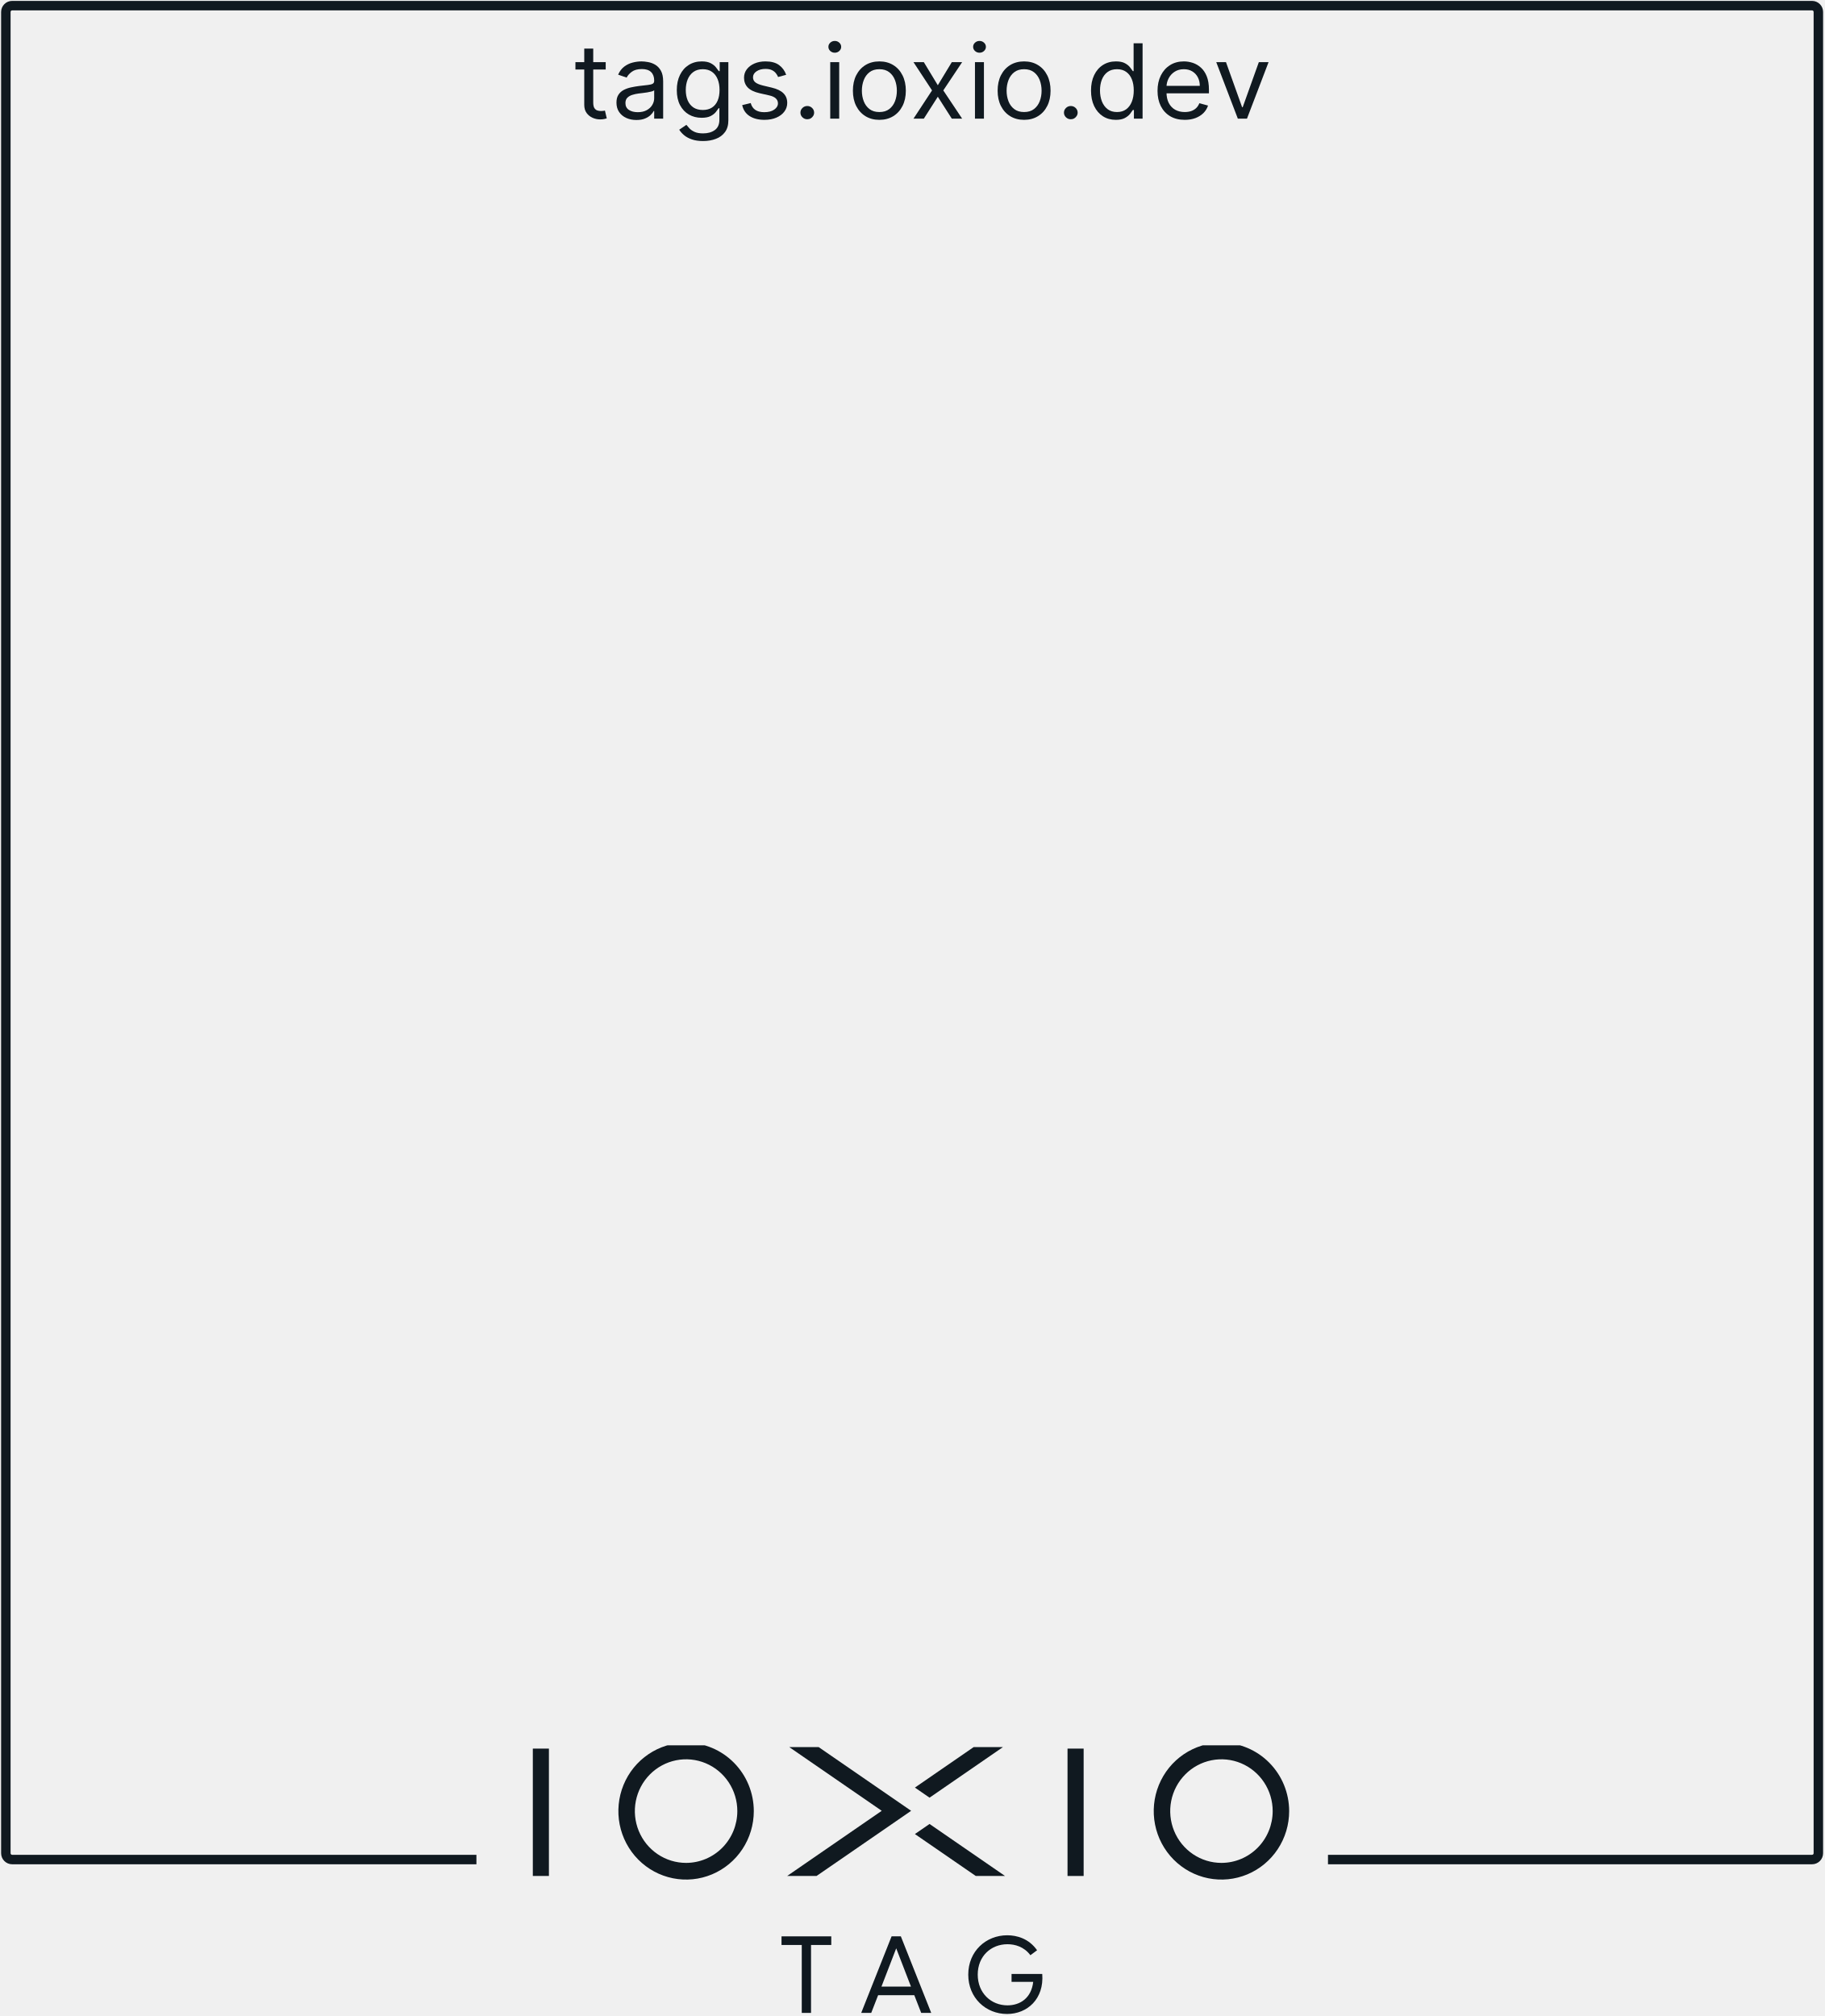
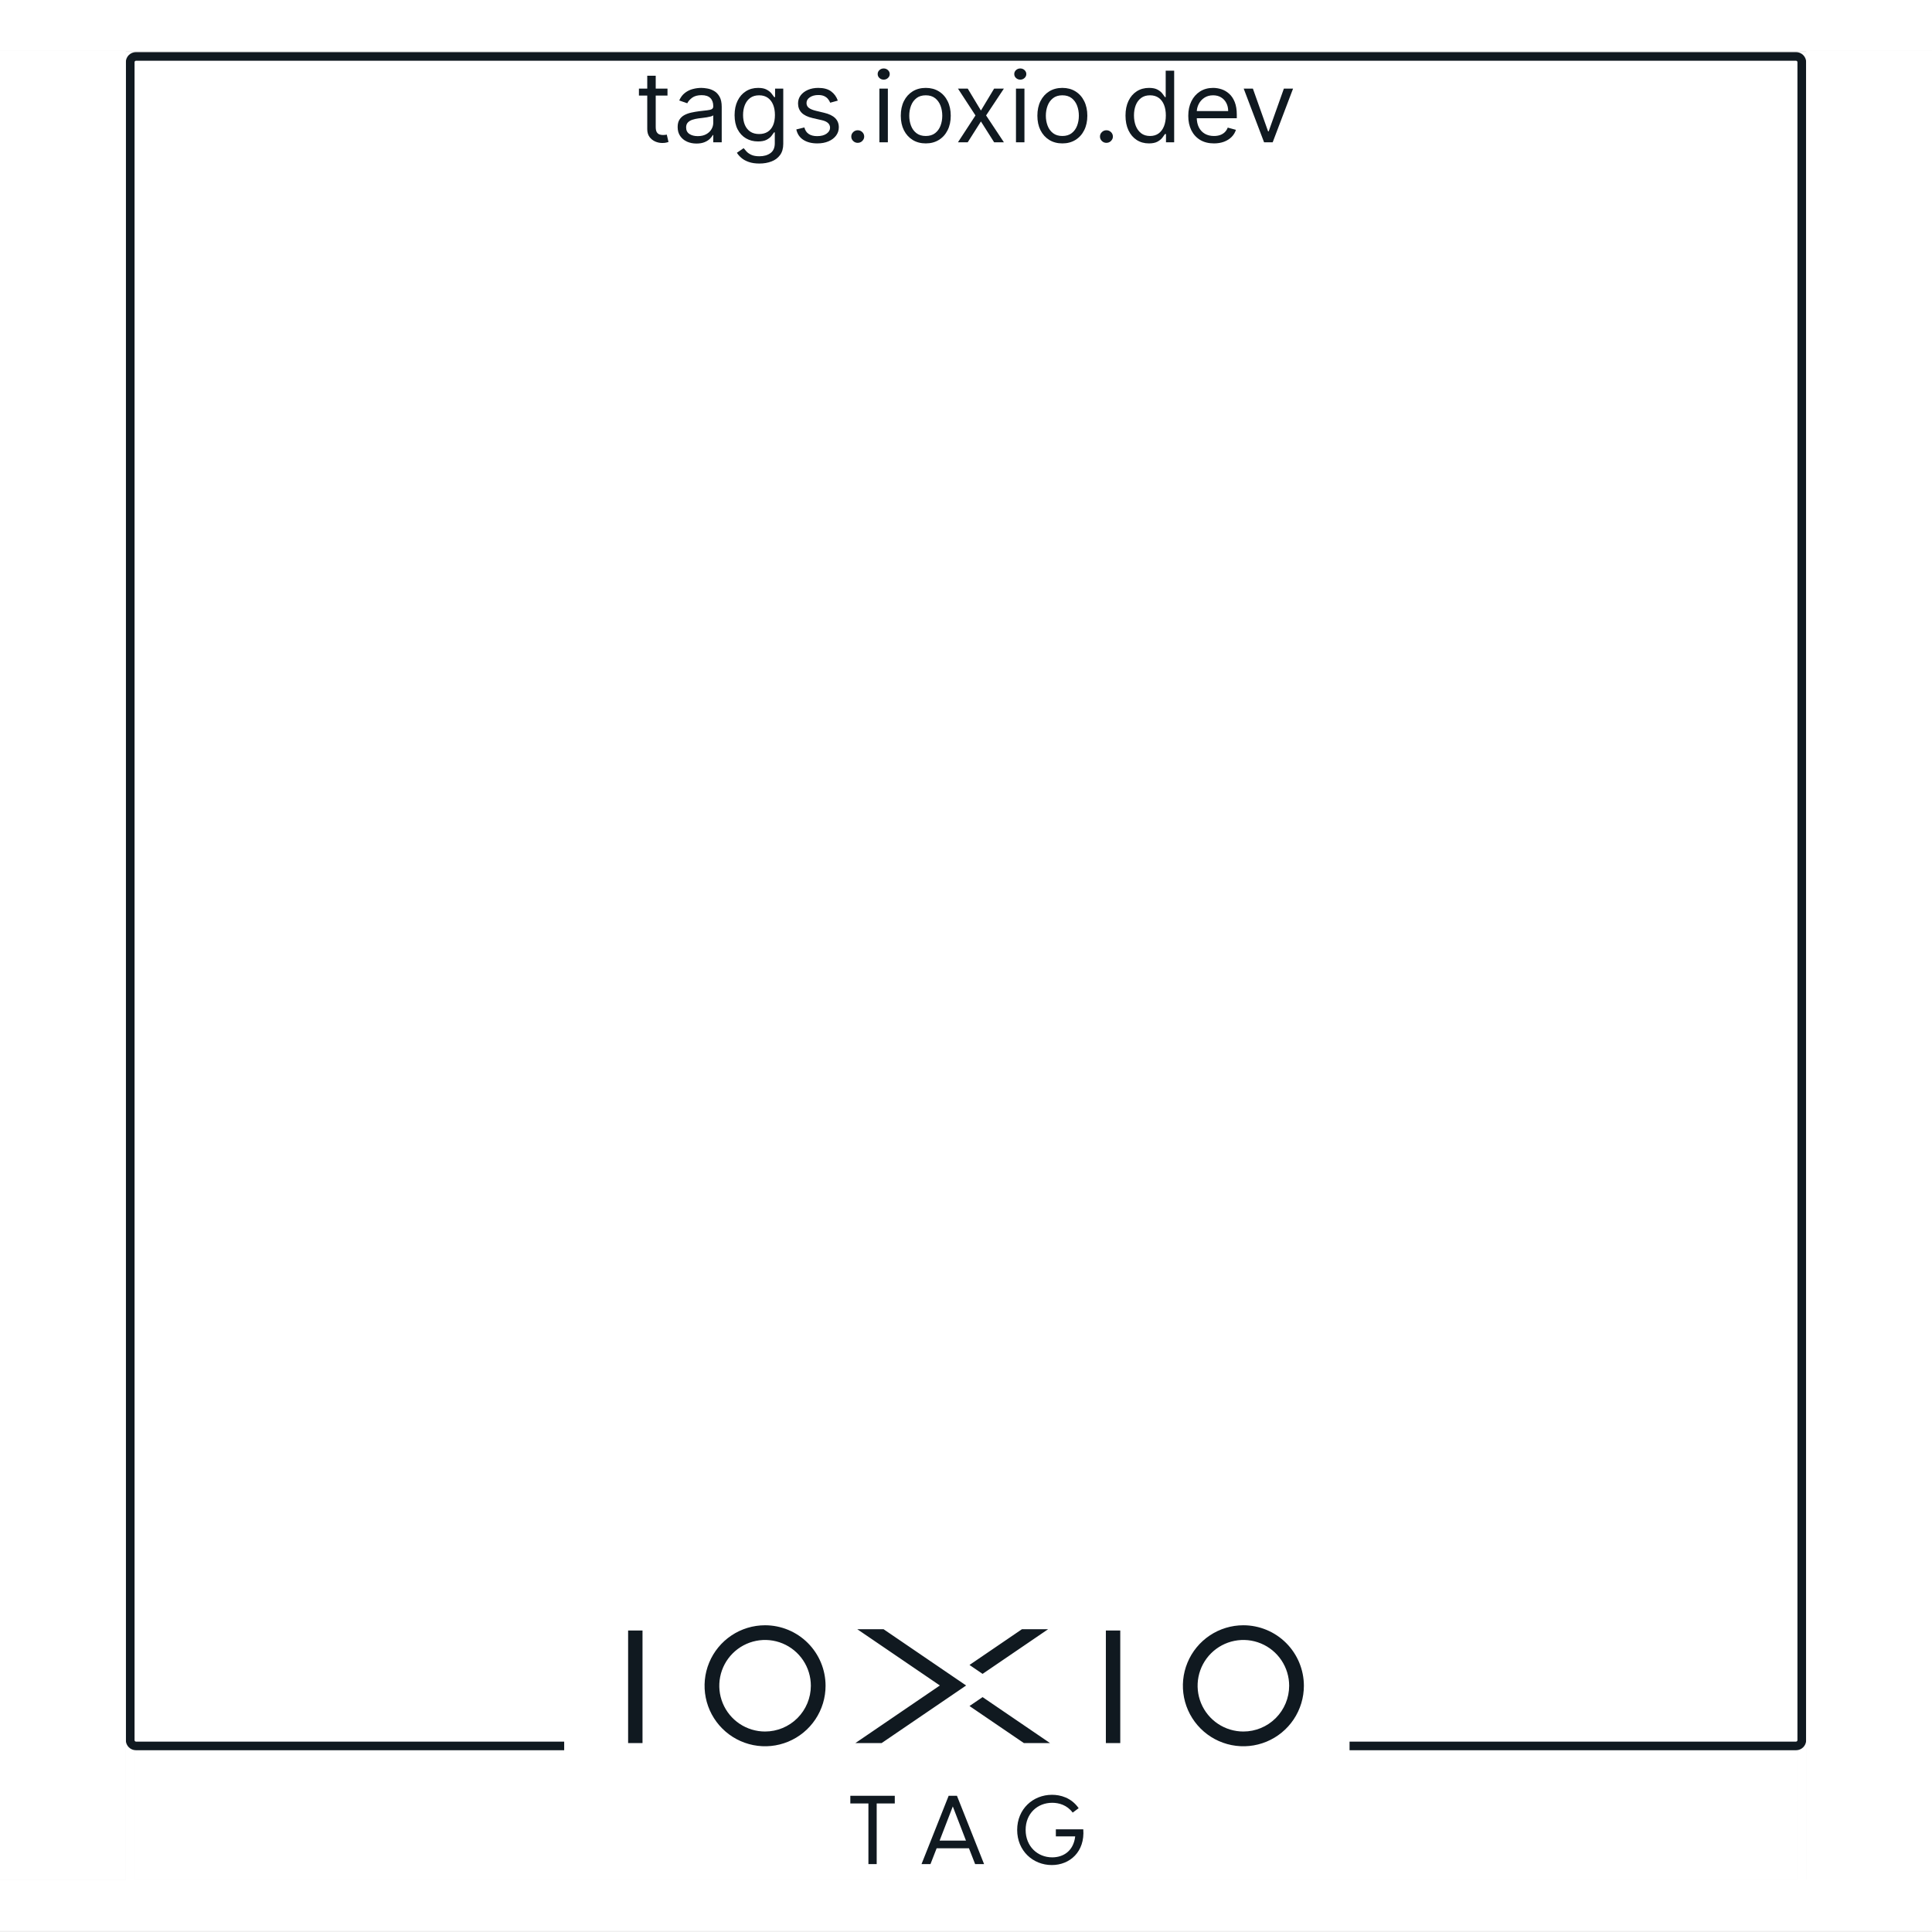
- <svg xmlns="http://www.w3.org/2000/svg" width="884" height="977" viewBox="0 0 884 977" fill="none">
-   <path fill-rule="evenodd" clip-rule="evenodd" d="M5.89 5.023H878.108C878.529 5.023 878.871 5.366 878.871 5.788V898.12C878.871 898.542 878.529 898.885 878.108 898.885H643.533V903.472H878.108C881.06 903.472 883.454 901.076 883.454 898.12V5.788C883.454 2.832 881.06 0.436 878.108 0.436H5.89C2.938 0.436 0.544 2.832 0.544 5.788V898.12C0.544 901.076 2.938 903.472 5.89 903.472H230.868V898.885H5.89C5.468 898.885 5.127 898.542 5.127 898.12V5.788C5.127 5.366 5.468 5.023 5.89 5.023Z" fill="#101920" />
-   <g clip-path="url(#clip0_630_5)">
-     <path d="M266.002 847.412H258.195V909.141H266.002V847.412Z" fill="#101920" />
-     <path d="M332.472 844.537C325.982 844.537 319.638 846.482 314.242 850.128C308.845 853.773 304.64 858.954 302.156 865.016C299.672 871.078 299.023 877.748 300.289 884.183C301.555 890.618 304.68 896.529 309.269 901.169C313.858 905.808 319.705 908.968 326.07 910.248C332.436 911.528 339.033 910.871 345.029 908.36C351.025 905.849 356.15 901.597 359.756 896.142C363.361 890.686 365.286 884.272 365.286 877.711C365.279 868.915 361.82 860.481 355.667 854.261C349.515 848.041 341.173 844.544 332.472 844.537ZM332.472 902.8C327.561 902.8 322.76 901.328 318.676 898.569C314.593 895.81 311.41 891.889 309.531 887.301C307.653 882.714 307.162 877.666 308.121 872.796C309.08 867.927 311.446 863.454 314.92 859.944C318.393 856.434 322.819 854.044 327.636 853.077C332.453 852.11 337.446 852.609 341.983 854.511C346.519 856.412 350.396 859.632 353.123 863.762C355.85 867.891 357.304 872.746 357.301 877.711C357.295 884.365 354.676 890.745 350.021 895.449C345.365 900.153 339.054 902.797 332.472 902.8Z" fill="#101920" />
-     <path d="M525.123 847.412H517.316V909.141H525.123V847.412Z" fill="#101920" />
-     <path d="M591.904 844.537C585.414 844.537 579.069 846.482 573.673 850.128C568.277 853.773 564.071 858.954 561.588 865.016C559.104 871.078 558.454 877.748 559.72 884.183C560.986 890.618 564.112 896.529 568.701 901.169C573.29 905.808 579.137 908.968 585.502 910.248C591.867 911.528 598.465 910.871 604.461 908.36C610.457 905.849 615.582 901.597 619.187 896.142C622.793 890.686 624.717 884.272 624.717 877.711C624.707 868.916 621.247 860.484 615.095 854.265C608.944 848.045 600.603 844.547 591.904 844.537ZM591.904 902.8C586.992 902.8 582.191 901.328 578.108 898.569C574.024 895.81 570.842 891.889 568.963 887.301C567.084 882.714 566.593 877.666 567.552 872.796C568.511 867.927 570.877 863.454 574.351 859.944C577.825 856.434 582.25 854.044 587.067 853.077C591.885 852.11 596.877 852.609 601.414 854.511C605.951 856.412 609.828 859.632 612.555 863.762C615.281 867.891 616.735 872.746 616.733 877.711C616.726 884.365 614.108 890.745 609.452 895.449C604.797 900.153 598.485 902.797 591.904 902.8Z" fill="#101920" />
-     <path d="M396.729 846.693H382.474L427.283 877.558L381.445 909.141H395.688L434.404 882.473L441.526 877.558L434.404 872.655L396.729 846.693Z" fill="#101920" />
-     <path d="M443.354 888.824L472.854 909.139H487.033L450.449 883.935L443.354 888.824Z" fill="#101920" />
-     <path d="M486.005 846.693H471.813L443.354 866.303L450.449 871.192L486.005 846.693Z" fill="#101920" />
-   </g>
-   <path d="M388.529 975.497V942.581H378.717V938.401H402.83V942.581H393.018V975.497H388.529Z" fill="#101920" />
-   <path d="M432.054 938.401H436.543L451.261 975.497H446.407L443.067 966.928H425.53L422.189 975.497H417.336L432.054 938.401ZM427.148 962.748H441.449L434.298 944.201L427.148 962.748Z" fill="#101920" />
-   <path d="M488 976.019C477.77 976.019 469.211 968.287 469.211 956.949C469.211 945.611 477.77 937.879 488.104 937.879C492.645 937.879 498.543 939.394 502.562 945.141L499.326 947.544C496.246 943.417 491.862 942.215 488.209 942.215C480.223 942.215 473.803 948.015 473.803 956.949C473.803 965.883 480.275 971.839 488.209 971.839C494.315 971.839 499.796 968.339 500.683 960.449H490.192V956.635H505.067C506.007 968.757 497.812 976.019 488 976.019Z" fill="#101920" />
-   <path d="M293.518 30.114V33.681H278.85V30.114H293.518ZM283.125 23.55H287.474V49.661C287.474 50.85 287.652 51.742 288.008 52.336C288.377 52.919 288.843 53.311 289.408 53.514C289.986 53.704 290.594 53.799 291.233 53.799C291.712 53.799 292.105 53.775 292.412 53.728C292.719 53.668 292.965 53.62 293.149 53.585L294.034 57.366C293.739 57.473 293.327 57.58 292.799 57.687C292.271 57.806 291.601 57.865 290.791 57.865C289.562 57.865 288.358 57.61 287.179 57.098C286.012 56.587 285.041 55.808 284.267 54.762C283.506 53.716 283.125 52.396 283.125 50.803V23.55Z" fill="#101920" />
-   <path d="M308.389 58.151C306.595 58.151 304.967 57.824 303.505 57.17C302.044 56.504 300.883 55.547 300.023 54.298C299.163 53.038 298.733 51.516 298.733 49.733C298.733 48.163 299.052 46.891 299.691 45.916C300.33 44.929 301.184 44.156 302.252 43.597C303.321 43.038 304.501 42.622 305.79 42.349C307.093 42.063 308.401 41.837 309.715 41.671C311.435 41.457 312.83 41.297 313.898 41.19C314.98 41.071 315.766 40.874 316.257 40.601C316.761 40.327 317.013 39.852 317.013 39.174V39.031C317.013 37.272 316.515 35.904 315.52 34.929C314.537 33.954 313.045 33.467 311.042 33.467C308.966 33.467 307.338 33.907 306.159 34.787C304.98 35.666 304.15 36.606 303.671 37.605L299.544 36.178C300.281 34.513 301.263 33.217 302.492 32.29C303.733 31.35 305.084 30.697 306.546 30.328C308.02 29.947 309.47 29.757 310.895 29.757C311.804 29.757 312.848 29.864 314.027 30.078C315.219 30.28 316.368 30.702 317.473 31.345C318.591 31.986 319.519 32.956 320.256 34.252C320.993 35.548 321.362 37.284 321.362 39.459V57.509H317.013V53.799H316.792C316.497 54.393 316.005 55.029 315.317 55.707C314.629 56.385 313.714 56.962 312.572 57.437C311.429 57.913 310.035 58.151 308.389 58.151ZM309.052 54.37C310.772 54.37 312.222 54.043 313.401 53.389C314.593 52.735 315.489 51.891 316.091 50.856C316.706 49.822 317.013 48.734 317.013 47.592V43.74C316.828 43.954 316.423 44.15 315.796 44.328C315.182 44.495 314.47 44.644 313.659 44.774C312.86 44.893 312.08 45 311.319 45.095C310.569 45.179 309.961 45.25 309.494 45.309C308.364 45.452 307.308 45.684 306.325 46.005C305.354 46.314 304.568 46.784 303.966 47.414C303.376 48.032 303.082 48.876 303.082 49.947C303.082 51.409 303.641 52.515 304.758 53.264C305.889 54.001 307.32 54.37 309.052 54.37Z" fill="#101920" />
-   <path d="M340.724 68.352C338.623 68.352 336.818 68.091 335.306 67.568C333.795 67.056 332.536 66.379 331.529 65.534C330.534 64.702 329.741 63.81 329.152 62.859L332.616 60.505C333.009 61.004 333.507 61.575 334.109 62.217C334.711 62.871 335.534 63.436 336.578 63.911C337.634 64.399 339.017 64.643 340.724 64.643C343.009 64.643 344.895 64.108 346.381 63.038C347.868 61.967 348.611 60.291 348.611 58.008V52.443H348.243C347.923 52.943 347.469 53.561 346.879 54.298C346.301 55.024 345.466 55.672 344.373 56.242C343.292 56.801 341.83 57.081 339.987 57.081C337.702 57.081 335.65 56.557 333.832 55.511C332.026 54.465 330.595 52.943 329.539 50.945C328.494 48.948 327.972 46.522 327.972 43.669C327.972 40.862 328.482 38.419 329.502 36.338C330.522 34.246 331.94 32.629 333.759 31.487C335.577 30.334 337.677 29.757 340.061 29.757C341.903 29.757 343.365 30.054 344.446 30.649C345.54 31.232 346.375 31.897 346.953 32.646C347.542 33.384 347.997 33.99 348.316 34.466H348.758V30.114H352.96V58.293C352.96 60.648 352.407 62.562 351.301 64.036C350.208 65.522 348.734 66.61 346.879 67.3C345.036 68.002 342.985 68.352 340.724 68.352ZM340.577 53.3C342.321 53.3 343.795 52.913 344.999 52.14C346.203 51.367 347.118 50.256 347.745 48.805C348.371 47.355 348.685 45.618 348.685 43.597C348.685 41.623 348.378 39.882 347.763 38.371C347.149 36.861 346.24 35.678 345.036 34.822C343.832 33.966 342.346 33.538 340.577 33.538C338.734 33.538 337.198 33.99 335.97 34.894C334.754 35.797 333.838 37.01 333.224 38.532C332.622 40.054 332.321 41.742 332.321 43.597C332.321 45.5 332.628 47.182 333.243 48.645C333.869 50.095 334.791 51.237 336.007 52.069C337.235 52.889 338.759 53.3 340.577 53.3Z" fill="#101920" />
-   <path d="M380.97 36.249L377.063 37.319C376.817 36.689 376.455 36.077 375.976 35.482C375.509 34.876 374.87 34.376 374.059 33.984C373.248 33.592 372.21 33.395 370.945 33.395C369.213 33.395 367.769 33.782 366.615 34.555C365.472 35.316 364.901 36.285 364.901 37.462C364.901 38.508 365.294 39.335 366.08 39.941C366.866 40.547 368.095 41.053 369.766 41.457L373.967 42.456C376.498 43.05 378.384 43.96 379.624 45.184C380.865 46.397 381.485 47.961 381.485 49.875C381.485 51.445 381.019 52.848 380.085 54.084C379.164 55.321 377.874 56.296 376.215 57.009C374.557 57.723 372.628 58.079 370.429 58.079C367.542 58.079 365.153 57.473 363.261 56.26C361.369 55.047 360.171 53.276 359.667 50.945L363.795 49.947C364.188 51.421 364.932 52.527 366.025 53.264C367.131 54.001 368.574 54.37 370.355 54.37C372.382 54.37 373.992 53.953 375.183 53.121C376.387 52.277 376.989 51.266 376.989 50.089C376.989 49.138 376.645 48.341 375.957 47.699C375.269 47.045 374.213 46.558 372.788 46.237L368.07 45.167C365.478 44.572 363.574 43.651 362.358 42.402C361.154 41.142 360.552 39.566 360.552 37.676C360.552 36.13 361 34.763 361.897 33.574C362.806 32.385 364.041 31.451 365.601 30.774C367.174 30.096 368.955 29.757 370.945 29.757C373.746 29.757 375.945 30.352 377.542 31.541C379.151 32.73 380.294 34.299 380.97 36.249Z" fill="#101920" />
-   <path d="M391.201 57.794C390.292 57.794 389.512 57.479 388.861 56.849C388.21 56.218 387.884 55.464 387.884 54.584C387.884 53.704 388.21 52.949 388.861 52.319C389.512 51.688 390.292 51.373 391.201 51.373C392.11 51.373 392.89 51.688 393.542 52.319C394.193 52.949 394.518 53.704 394.518 54.584C394.518 55.166 394.365 55.701 394.058 56.189C393.763 56.676 393.363 57.069 392.86 57.366C392.368 57.651 391.816 57.794 391.201 57.794Z" fill="#101920" />
-   <path d="M402.322 57.509V30.114H406.671V57.509H402.322ZM404.534 25.548C403.686 25.548 402.955 25.269 402.341 24.71C401.739 24.151 401.438 23.479 401.438 22.694C401.438 21.91 401.739 21.238 402.341 20.679C402.955 20.12 403.686 19.841 404.534 19.841C405.381 19.841 406.106 20.12 406.708 20.679C407.322 21.238 407.629 21.91 407.629 22.694C407.629 23.479 407.322 24.151 406.708 24.71C406.106 25.269 405.381 25.548 404.534 25.548Z" fill="#101920" />
-   <path d="M426.135 58.079C423.58 58.079 421.338 57.491 419.409 56.314C417.493 55.136 415.994 53.49 414.913 51.373C413.844 49.257 413.31 46.784 413.31 43.954C413.31 41.1 413.844 38.609 414.913 36.481C415.994 34.353 417.493 32.7 419.409 31.523C421.338 30.346 423.58 29.757 426.135 29.757C428.69 29.757 430.926 30.346 432.843 31.523C434.771 32.7 436.27 34.353 437.339 36.481C438.42 38.609 438.96 41.1 438.96 43.954C438.96 46.784 438.42 49.257 437.339 51.373C436.27 53.49 434.771 55.136 432.843 56.314C430.926 57.491 428.69 58.079 426.135 58.079ZM426.135 54.298C428.076 54.298 429.673 53.817 430.926 52.854C432.179 51.891 433.107 50.624 433.709 49.055C434.311 47.485 434.612 45.785 434.612 43.954C434.612 42.123 434.311 40.417 433.709 38.835C433.107 37.254 432.179 35.976 430.926 35.001C429.673 34.026 428.076 33.538 426.135 33.538C424.194 33.538 422.597 34.026 421.344 35.001C420.091 35.976 419.163 37.254 418.561 38.835C417.959 40.417 417.658 42.123 417.658 43.954C417.658 45.785 417.959 47.485 418.561 49.055C419.163 50.624 420.091 51.891 421.344 52.854C422.597 53.817 424.194 54.298 426.135 54.298Z" fill="#101920" />
-   <path d="M447.677 30.114L454.458 41.314L461.239 30.114H466.251L457.111 43.811L466.251 57.509H461.239L454.458 46.879L447.677 57.509H442.664L451.657 43.811L442.664 30.114H447.677Z" fill="#101920" />
-   <path d="M472.457 57.509V30.114H476.806V57.509H472.457ZM474.668 25.548C473.82 25.548 473.089 25.269 472.475 24.71C471.873 24.151 471.572 23.479 471.572 22.694C471.572 21.91 471.873 21.238 472.475 20.679C473.089 20.12 473.82 19.841 474.668 19.841C475.516 19.841 476.241 20.12 476.843 20.679C477.457 21.238 477.764 21.91 477.764 22.694C477.764 23.479 477.457 24.151 476.843 24.71C476.241 25.269 475.516 25.548 474.668 25.548Z" fill="#101920" />
-   <path d="M496.27 58.079C493.714 58.079 491.472 57.491 489.544 56.314C487.627 55.136 486.128 53.49 485.047 51.373C483.979 49.257 483.444 46.784 483.444 43.954C483.444 41.1 483.979 38.609 485.047 36.481C486.128 34.353 487.627 32.7 489.544 31.523C491.472 30.346 493.714 29.757 496.27 29.757C498.825 29.757 501.061 30.346 502.977 31.523C504.906 32.7 506.405 34.353 507.473 36.481C508.555 38.609 509.095 41.1 509.095 43.954C509.095 46.784 508.555 49.257 507.473 51.373C506.405 53.49 504.906 55.136 502.977 56.314C501.061 57.491 498.825 58.079 496.27 58.079ZM496.27 54.298C498.211 54.298 499.808 53.817 501.061 52.854C502.314 51.891 503.241 50.624 503.843 49.055C504.445 47.485 504.746 45.785 504.746 43.954C504.746 42.123 504.445 40.417 503.843 38.835C503.241 37.254 502.314 35.976 501.061 35.001C499.808 34.026 498.211 33.538 496.27 33.538C494.329 33.538 492.732 34.026 491.478 35.001C490.225 35.976 489.298 37.254 488.696 38.835C488.094 40.417 487.793 42.123 487.793 43.954C487.793 45.785 488.094 47.485 488.696 49.055C489.298 50.624 490.225 51.891 491.478 52.854C492.732 53.817 494.329 54.298 496.27 54.298Z" fill="#101920" />
-   <path d="M518.903 57.794C517.994 57.794 517.214 57.479 516.563 56.849C515.912 56.218 515.586 55.464 515.586 54.584C515.586 53.704 515.912 52.949 516.563 52.319C517.214 51.688 517.994 51.373 518.903 51.373C519.812 51.373 520.592 51.688 521.243 52.319C521.894 52.949 522.22 53.704 522.22 54.584C522.22 55.166 522.066 55.701 521.759 56.189C521.464 56.676 521.065 57.069 520.561 57.366C520.07 57.651 519.517 57.794 518.903 57.794Z" fill="#101920" />
-   <path d="M540.712 58.079C538.353 58.079 536.271 57.503 534.465 56.349C532.659 55.184 531.246 53.543 530.227 51.427C529.207 49.298 528.697 46.784 528.697 43.883C528.697 41.005 529.207 38.508 530.227 36.392C531.246 34.275 532.665 32.641 534.483 31.487C536.302 30.334 538.402 29.757 540.786 29.757C542.628 29.757 544.084 30.054 545.153 30.649C546.234 31.232 547.057 31.897 547.622 32.646C548.199 33.384 548.648 33.99 548.967 34.466H549.336V20.982H553.685V57.509H549.483V53.3H548.967C548.648 53.799 548.193 54.429 547.604 55.19C547.014 55.939 546.172 56.611 545.079 57.205C543.986 57.788 542.53 58.079 540.712 58.079ZM541.302 54.298C543.046 54.298 544.52 53.858 545.724 52.978C546.928 52.087 547.843 50.856 548.47 49.287C549.096 47.705 549.41 45.88 549.41 43.811C549.41 41.766 549.102 39.977 548.488 38.443C547.874 36.897 546.965 35.696 545.761 34.84C544.557 33.972 543.071 33.538 541.302 33.538C539.459 33.538 537.923 33.996 536.695 34.911C535.478 35.815 534.563 37.046 533.949 38.603C533.347 40.149 533.046 41.885 533.046 43.811C533.046 45.761 533.353 47.533 533.967 49.126C534.594 50.708 535.515 51.968 536.732 52.907C537.96 53.835 539.483 54.298 541.302 54.298Z" fill="#101920" />
-   <path d="M574.121 58.079C571.393 58.079 569.041 57.497 567.063 56.331C565.097 55.154 563.58 53.514 562.511 51.409C561.455 49.292 560.927 46.831 560.927 44.025C560.927 41.219 561.455 38.746 562.511 36.606C563.58 34.454 565.067 32.777 566.971 31.576C568.887 30.363 571.123 29.757 573.678 29.757C575.153 29.757 576.608 29.995 578.046 30.471C579.483 30.946 580.791 31.719 581.971 32.789C583.15 33.847 584.09 35.25 584.79 36.998C585.49 38.746 585.84 40.898 585.84 43.455V45.238H564.022V41.6H581.418C581.418 40.054 581.098 38.675 580.46 37.462C579.833 36.249 578.936 35.292 577.769 34.59C576.614 33.889 575.251 33.538 573.678 33.538C571.946 33.538 570.447 33.954 569.182 34.787C567.929 35.607 566.965 36.677 566.289 37.997C565.613 39.317 565.276 40.732 565.276 42.242V44.667C565.276 46.736 565.644 48.49 566.381 49.929C567.131 51.355 568.169 52.443 569.495 53.193C570.822 53.93 572.364 54.298 574.121 54.298C575.263 54.298 576.295 54.144 577.216 53.835C578.15 53.514 578.955 53.038 579.63 52.408C580.306 51.766 580.828 50.969 581.197 50.018L585.398 51.159C584.956 52.538 584.213 53.751 583.168 54.798C582.124 55.832 580.834 56.641 579.299 57.223C577.763 57.794 576.037 58.079 574.121 58.079Z" fill="#101920" />
-   <path d="M614.739 30.114L604.272 57.509H599.85L589.383 30.114H594.101L601.914 51.944H602.209L610.022 30.114H614.739Z" fill="#101920" />
-   <defs>
-     <clipPath id="clip0_630_5">
-       <rect width="366.536" height="65.683" fill="white" transform="translate(258.205 845.831)" />
-     </clipPath>
-   </defs>
+ <svg xmlns="http://www.w3.org/2000/svg" width="1016" height="1016" viewBox="0 0 1016 1016" fill="none">
+   <rect width="874.295" height="956.511" transform="translate(70.8525 32.0844)" fill="white" />
+   <rect width="874.295" height="59.489" transform="translate(70.8525 32.0844)" fill="white" />
+   <path d="M351.022 46.588V50.265H336V46.588H351.022ZM340.378 39.824H344.832V66.735C344.832 67.961 345.015 68.88 345.38 69.493C345.757 70.093 346.235 70.498 346.814 70.706C347.405 70.902 348.028 71 348.682 71C349.173 71 349.575 70.975 349.89 70.927C350.205 70.865 350.456 70.816 350.645 70.779L351.551 74.677C351.249 74.787 350.827 74.897 350.286 75.007C349.745 75.13 349.06 75.191 348.229 75.191C346.971 75.191 345.738 74.928 344.53 74.401C343.335 73.874 342.341 73.071 341.548 71.993C340.768 70.914 340.378 69.554 340.378 67.912V39.824Z" fill="#101920" />
+   <path d="M366.252 75.485C364.415 75.485 362.748 75.148 361.251 74.474C359.754 73.788 358.565 72.802 357.684 71.515C356.804 70.216 356.363 68.647 356.363 66.809C356.363 65.191 356.69 63.88 357.345 62.875C357.999 61.858 358.873 61.061 359.968 60.485C361.062 59.909 362.27 59.48 363.591 59.199C364.925 58.904 366.265 58.672 367.611 58.5C369.373 58.279 370.801 58.114 371.895 58.004C373.002 57.881 373.808 57.679 374.311 57.397C374.827 57.115 375.085 56.625 375.085 55.926V55.779C375.085 53.966 374.575 52.556 373.556 51.551C372.549 50.547 371.021 50.044 368.97 50.044C366.844 50.044 365.177 50.498 363.969 51.404C362.761 52.311 361.912 53.279 361.421 54.309L357.194 52.838C357.949 51.123 358.955 49.787 360.213 48.831C361.484 47.863 362.868 47.189 364.365 46.809C365.875 46.417 367.36 46.221 368.819 46.221C369.75 46.221 370.819 46.331 372.027 46.551C373.248 46.76 374.424 47.195 375.556 47.857C376.701 48.518 377.651 49.517 378.406 50.853C379.161 52.189 379.538 53.978 379.538 56.221V74.823H375.085V71H374.858C374.556 71.613 374.053 72.268 373.348 72.967C372.644 73.665 371.706 74.26 370.536 74.75C369.366 75.24 367.938 75.485 366.252 75.485ZM366.932 71.588C368.693 71.588 370.178 71.251 371.386 70.577C372.606 69.903 373.524 69.033 374.141 67.967C374.77 66.901 375.085 65.779 375.085 64.603V60.632C374.896 60.853 374.481 61.055 373.839 61.239C373.21 61.41 372.48 61.564 371.65 61.699C370.832 61.821 370.033 61.931 369.253 62.029C368.486 62.115 367.863 62.189 367.385 62.25C366.227 62.397 365.145 62.636 364.139 62.967C363.145 63.285 362.339 63.77 361.723 64.419C361.119 65.056 360.817 65.927 360.817 67.029C360.817 68.537 361.39 69.677 362.534 70.448C363.692 71.208 365.158 71.588 366.932 71.588Z" fill="#101920" />
+   <path d="M399.369 86C397.217 86 395.368 85.73 393.82 85.191C392.273 84.664 390.983 83.966 389.951 83.096C388.932 82.238 388.121 81.319 387.517 80.338L391.065 77.912C391.467 78.427 391.977 79.015 392.593 79.677C393.21 80.35 394.053 80.933 395.122 81.423C396.204 81.925 397.62 82.177 399.369 82.177C401.709 82.177 403.64 81.625 405.162 80.522C406.685 79.419 407.446 77.691 407.446 75.338V69.603H407.068C406.741 70.118 406.276 70.755 405.672 71.515C405.081 72.262 404.225 72.93 403.105 73.518C401.998 74.094 400.501 74.382 398.614 74.382C396.273 74.382 394.172 73.843 392.31 72.765C390.461 71.686 388.995 70.118 387.913 68.059C386.844 66 386.309 63.5 386.309 60.559C386.309 57.667 386.831 55.148 387.875 53.004C388.92 50.847 390.373 49.18 392.235 48.004C394.097 46.815 396.248 46.221 398.689 46.221C400.576 46.221 402.074 46.527 403.181 47.14C404.301 47.74 405.156 48.426 405.747 49.199C406.351 49.958 406.817 50.583 407.144 51.074H407.597V46.588H411.9V75.632C411.9 78.059 411.334 80.032 410.201 81.552C409.081 83.083 407.572 84.205 405.672 84.915C403.785 85.638 401.684 86 399.369 86ZM399.218 70.485C401.004 70.485 402.514 70.087 403.747 69.29C404.98 68.494 405.917 67.348 406.559 65.853C407.201 64.358 407.521 62.569 407.521 60.485C407.521 58.451 407.207 56.656 406.578 55.099C405.949 53.543 405.018 52.324 403.785 51.441C402.552 50.559 401.029 50.118 399.218 50.118C397.33 50.118 395.758 50.583 394.499 51.515C393.254 52.446 392.317 53.696 391.688 55.265C391.071 56.833 390.763 58.574 390.763 60.485C390.763 62.446 391.077 64.18 391.706 65.688C392.348 67.183 393.292 68.359 394.537 69.217C395.795 70.062 397.355 70.485 399.218 70.485Z" fill="#101920" />
+   <path d="M440.586 52.912L436.585 54.015C436.333 53.365 435.962 52.734 435.471 52.121C434.993 51.496 434.339 50.982 433.509 50.577C432.678 50.173 431.615 49.971 430.319 49.971C428.545 49.971 427.067 50.369 425.884 51.165C424.714 51.95 424.129 52.949 424.129 54.162C424.129 55.24 424.532 56.092 425.337 56.717C426.142 57.342 427.4 57.863 429.111 58.279L433.414 59.309C436.006 59.922 437.937 60.859 439.208 62.121C440.479 63.371 441.114 64.983 441.114 66.956C441.114 68.573 440.636 70.02 439.68 71.294C438.736 72.569 437.415 73.573 435.717 74.309C434.018 75.044 432.043 75.412 429.791 75.412C426.834 75.412 424.387 74.787 422.449 73.537C420.512 72.287 419.285 70.461 418.769 68.059L422.997 67.029C423.399 68.549 424.16 69.689 425.28 70.448C426.413 71.208 427.891 71.588 429.715 71.588C431.791 71.588 433.439 71.159 434.66 70.302C435.893 69.431 436.509 68.39 436.509 67.177C436.509 66.196 436.157 65.375 435.452 64.713C434.748 64.039 433.666 63.537 432.206 63.206L427.375 62.103C424.72 61.49 422.77 60.54 421.525 59.254C420.292 57.955 419.675 56.331 419.675 54.382C419.675 52.789 420.134 51.38 421.053 50.154C421.984 48.929 423.248 47.967 424.846 47.268C426.457 46.57 428.281 46.221 430.319 46.221C433.188 46.221 435.44 46.833 437.075 48.059C438.724 49.284 439.894 50.902 440.586 52.912Z" fill="#101920" />
+   <path d="M451.065 75.118C450.134 75.118 449.335 74.793 448.668 74.143C448.001 73.494 447.668 72.716 447.668 71.809C447.668 70.902 448.001 70.124 448.668 69.474C449.335 68.825 450.134 68.5 451.065 68.5C451.996 68.5 452.795 68.825 453.461 69.474C454.128 70.124 454.462 70.902 454.462 71.809C454.462 72.409 454.304 72.961 453.99 73.463C453.688 73.966 453.279 74.37 452.763 74.677C452.26 74.971 451.694 75.118 451.065 75.118Z" fill="#101920" />
+   <path d="M462.454 74.823V46.588H466.908V74.823H462.454ZM464.719 41.882C463.851 41.882 463.102 41.594 462.473 41.018C461.856 40.442 461.548 39.75 461.548 38.941C461.548 38.132 461.856 37.44 462.473 36.864C463.102 36.288 463.851 36 464.719 36C465.587 36 466.329 36.288 466.946 36.864C467.575 37.44 467.889 38.132 467.889 38.941C467.889 39.75 467.575 40.442 466.946 41.018C466.329 41.594 465.587 41.882 464.719 41.882Z" fill="#101920" />
+   <path d="M486.842 75.412C484.225 75.412 481.929 74.805 479.953 73.592C477.991 72.379 476.456 70.681 475.349 68.5C474.254 66.319 473.707 63.77 473.707 60.853C473.707 57.912 474.254 55.344 475.349 53.151C476.456 50.957 477.991 49.254 479.953 48.04C481.929 46.827 484.225 46.221 486.842 46.221C489.459 46.221 491.749 46.827 493.711 48.04C495.687 49.254 497.222 50.957 498.316 53.151C499.423 55.344 499.977 57.912 499.977 60.853C499.977 63.77 499.423 66.319 498.316 68.5C497.222 70.681 495.687 72.379 493.711 73.592C491.749 74.805 489.459 75.412 486.842 75.412ZM486.842 71.515C488.83 71.515 490.465 71.018 491.749 70.026C493.032 69.033 493.982 67.728 494.598 66.11C495.215 64.493 495.523 62.74 495.523 60.853C495.523 58.966 495.215 57.207 494.598 55.577C493.982 53.947 493.032 52.63 491.749 51.625C490.465 50.62 488.83 50.118 486.842 50.118C484.854 50.118 483.218 50.62 481.935 51.625C480.652 52.63 479.702 53.947 479.085 55.577C478.469 57.207 478.16 58.966 478.16 60.853C478.16 62.74 478.469 64.493 479.085 66.11C479.702 67.728 480.652 69.033 481.935 70.026C483.218 71.018 484.854 71.515 486.842 71.515Z" fill="#101920" />
+   <path d="M508.904 46.588L515.849 58.132L522.794 46.588H527.927L518.566 60.706L527.927 74.823H522.794L515.849 63.868L508.904 74.823H503.77L512.98 60.706L503.77 46.588H508.904Z" fill="#101920" />
+   <path d="M534.282 74.823V46.588H538.736V74.823H534.282ZM536.547 41.882C535.679 41.882 534.93 41.594 534.301 41.018C533.684 40.442 533.376 39.75 533.376 38.941C533.376 38.132 533.684 37.44 534.301 36.864C534.93 36.288 535.679 36 536.547 36C537.415 36 538.157 36.288 538.774 36.864C539.403 37.44 539.717 38.132 539.717 38.941C539.717 39.75 539.403 40.442 538.774 41.018C538.157 41.594 537.415 41.882 536.547 41.882Z" fill="#101920" />
+   <path d="M558.67 75.412C556.053 75.412 553.757 74.805 551.781 73.592C549.819 72.379 548.284 70.681 547.177 68.5C546.082 66.319 545.535 63.77 545.535 60.853C545.535 57.912 546.082 55.344 547.177 53.151C548.284 50.957 549.819 49.254 551.781 48.04C553.757 46.827 556.053 46.221 558.67 46.221C561.287 46.221 563.577 46.827 565.539 48.04C567.515 49.254 569.05 50.957 570.144 53.151C571.251 55.344 571.805 57.912 571.805 60.853C571.805 63.77 571.251 66.319 570.144 68.5C569.05 70.681 567.515 72.379 565.539 73.592C563.577 74.805 561.287 75.412 558.67 75.412ZM558.67 71.515C560.658 71.515 562.293 71.018 563.577 70.026C564.86 69.033 565.81 67.728 566.426 66.11C567.043 64.493 567.351 62.74 567.351 60.853C567.351 58.966 567.043 57.207 566.426 55.577C565.81 53.947 564.86 52.63 563.577 51.625C562.293 50.62 560.658 50.118 558.67 50.118C556.682 50.118 555.046 50.62 553.763 51.625C552.48 52.63 551.53 53.947 550.913 55.577C550.297 57.207 549.989 58.966 549.989 60.853C549.989 62.74 550.297 64.493 550.913 66.11C551.53 67.728 552.48 69.033 553.763 70.026C555.046 71.018 556.682 71.515 558.67 71.515Z" fill="#101920" />
+   <path d="M581.85 75.118C580.919 75.118 580.12 74.793 579.453 74.143C578.786 73.494 578.453 72.716 578.453 71.809C578.453 70.902 578.786 70.124 579.453 69.474C580.12 68.825 580.919 68.5 581.85 68.5C582.781 68.5 583.58 68.825 584.247 69.474C584.913 70.124 585.247 70.902 585.247 71.809C585.247 72.409 585.09 72.961 584.775 73.463C584.473 73.966 584.064 74.37 583.548 74.677C583.045 74.971 582.479 75.118 581.85 75.118Z" fill="#101920" />
+   <path d="M604.185 75.412C601.77 75.412 599.637 74.817 597.787 73.629C595.938 72.428 594.491 70.737 593.447 68.555C592.403 66.362 591.88 63.77 591.88 60.779C591.88 57.814 592.403 55.24 593.447 53.059C594.491 50.877 595.944 49.192 597.806 48.004C599.668 46.815 601.82 46.221 604.261 46.221C606.148 46.221 607.639 46.527 608.733 47.14C609.841 47.74 610.684 48.426 611.262 49.199C611.854 49.958 612.313 50.583 612.64 51.074H613.017V37.176H617.471V74.823H613.168V70.485H612.64C612.313 71 611.847 71.65 611.243 72.434C610.639 73.206 609.778 73.898 608.658 74.511C607.538 75.112 606.047 75.412 604.185 75.412ZM604.789 71.515C606.576 71.515 608.085 71.061 609.318 70.154C610.551 69.235 611.489 67.967 612.13 66.349C612.772 64.719 613.093 62.838 613.093 60.706C613.093 58.598 612.778 56.754 612.149 55.173C611.52 53.58 610.589 52.342 609.356 51.46C608.123 50.565 606.601 50.118 604.789 50.118C602.902 50.118 601.329 50.59 600.071 51.533C598.825 52.465 597.888 53.733 597.259 55.338C596.643 56.931 596.334 58.721 596.334 60.706C596.334 62.716 596.649 64.542 597.278 66.184C597.92 67.814 598.863 69.113 600.109 70.081C601.367 71.037 602.927 71.515 604.789 71.515Z" fill="#101920" />
+   <path d="M638.401 75.412C635.608 75.412 633.198 74.811 631.173 73.61C629.16 72.397 627.606 70.706 626.511 68.537C625.429 66.355 624.888 63.819 624.888 60.926C624.888 58.034 625.429 55.485 626.511 53.279C627.606 51.061 629.128 49.333 631.078 48.096C633.041 46.846 635.331 46.221 637.948 46.221C639.458 46.221 640.948 46.466 642.42 46.956C643.893 47.446 645.232 48.243 646.44 49.346C647.648 50.436 648.611 51.882 649.328 53.684C650.045 55.485 650.403 57.703 650.403 60.338V62.176H628.059V58.426H645.874C645.874 56.833 645.547 55.412 644.893 54.162C644.251 52.912 643.333 51.925 642.137 51.202C640.955 50.479 639.558 50.118 637.948 50.118C636.174 50.118 634.639 50.547 633.343 51.404C632.06 52.25 631.072 53.353 630.38 54.713C629.688 56.074 629.342 57.532 629.342 59.088V61.588C629.342 63.721 629.719 65.528 630.474 67.011C631.242 68.482 632.305 69.603 633.664 70.375C635.023 71.135 636.602 71.515 638.401 71.515C639.571 71.515 640.628 71.355 641.571 71.037C642.527 70.706 643.352 70.216 644.043 69.566C644.735 68.904 645.27 68.083 645.648 67.103L649.951 68.279C649.498 69.701 648.736 70.951 647.667 72.029C646.598 73.096 645.276 73.929 643.704 74.529C642.131 75.118 640.363 75.412 638.401 75.412Z" fill="#101920" />
+   <path d="M680 46.588L669.281 74.823H664.751L654.032 46.588H658.863L666.865 69.088H667.167L675.169 46.588H680Z" fill="#101920" />
+   <rect width="874.295" height="141.705" transform="translate(70.8525 846.89)" fill="white" />
+   <path fill-rule="evenodd" clip-rule="evenodd" d="M384.657 860.056C389.889 856.56 396.041 854.694 402.333 854.694C410.769 854.7 418.858 858.054 424.823 864.02C430.788 869.985 434.142 878.073 434.149 886.509C434.149 892.802 432.283 898.953 428.787 904.185C425.291 909.417 420.322 913.495 414.508 915.903C408.695 918.311 402.298 918.941 396.126 917.713C389.955 916.486 384.286 913.456 379.836 909.006C375.387 904.557 372.357 898.888 371.129 892.716C369.901 886.545 370.531 880.148 372.939 874.334C375.347 868.521 379.425 863.552 384.657 860.056ZM388.957 906.513C392.916 909.159 397.571 910.571 402.333 910.571C408.715 910.568 414.834 908.032 419.348 903.521C423.862 899.009 426.4 892.891 426.407 886.509C426.409 881.747 425 877.092 422.356 873.131C419.712 869.171 415.953 866.083 411.554 864.259C407.156 862.435 402.315 861.957 397.644 862.884C392.973 863.812 388.683 866.104 385.315 869.47C381.947 872.836 379.653 877.126 378.723 881.796C377.793 886.466 378.269 891.307 380.091 895.707C381.912 900.106 384.998 903.867 388.957 906.513ZM330.314 857.452H337.884V916.652H330.314V857.452ZM589.122 857.452H581.553V916.652H589.122V857.452ZM636.194 860.056C641.426 856.56 647.577 854.694 653.87 854.694C662.305 854.704 670.391 858.059 676.356 864.023C682.32 869.988 685.675 878.074 685.685 886.509C685.685 892.802 683.819 898.953 680.323 904.185C676.827 909.417 671.858 913.495 666.045 915.903C660.231 918.311 653.834 918.941 647.663 917.713C641.491 916.486 635.822 913.456 631.373 909.006C626.923 904.557 623.893 898.888 622.665 892.716C621.438 886.545 622.068 880.148 624.476 874.334C626.884 868.521 630.962 863.552 636.194 860.056ZM640.494 906.513C644.453 909.159 649.108 910.571 653.87 910.571C660.251 910.568 666.371 908.032 670.884 903.521C675.398 899.009 677.937 892.891 677.943 886.509C677.946 881.747 676.536 877.092 673.892 873.131C671.248 869.171 667.489 866.083 663.091 864.259C658.692 862.435 653.851 861.957 649.181 862.884C644.51 863.812 640.219 866.104 636.851 869.47C633.483 872.836 631.189 877.126 630.259 881.796C629.329 886.466 629.805 891.307 631.627 895.707C633.449 900.106 636.534 903.867 640.494 906.513ZM464.634 856.762H450.813L494.259 886.362L449.816 916.652H463.625L501.163 891.076L508.068 886.362L501.163 881.661L464.634 856.762ZM538.445 916.65L509.842 897.167L516.722 892.478L552.193 916.65H538.445ZM551.196 856.762H537.436L509.842 875.569L516.722 880.258L551.196 856.762ZM534.909 962.32C534.909 973.301 543.208 980.791 553.127 980.791C562.64 980.791 570.585 973.757 569.674 962.016H555.252V965.711H565.424C564.563 973.352 559.25 976.742 553.329 976.742C545.637 976.742 539.362 970.973 539.362 962.32C539.362 953.666 545.586 948.049 553.329 948.049C556.871 948.049 561.122 949.213 564.108 953.211L567.245 950.883C563.349 945.317 557.63 943.849 553.228 943.849C543.208 943.849 534.909 951.339 534.909 962.32ZM456.682 980.285V948.404H447.168V944.355H470.548V948.404H461.034V980.285H456.682ZM498.883 944.355H503.235L517.505 980.285H512.799L509.56 971.986H492.557L489.318 980.285H484.612L498.883 944.355ZM507.991 967.937L501.059 949.972L494.126 967.937H507.991Z" fill="#101920" />
+   <rect x="68.513" y="29.745" width="878.974" height="961.19" stroke="white" stroke-width="4.679" />
+   <rect width="755.316" height="59.489" transform="matrix(4.37114e-08 1 1 -4.37114e-08 70.8525 91.574)" fill="white" />
+   <rect width="755.316" height="59.489" transform="translate(945.146 91.574) rotate(90)" fill="white" />
+   <path fill-rule="evenodd" clip-rule="evenodd" d="M71.525 31.942H944.476C944.898 31.942 945.24 32.28 945.24 32.698V915.123C945.24 915.541 944.898 915.879 944.476 915.879H709.703V920.416H944.476C947.431 920.416 949.826 918.046 949.826 915.123V32.698C949.826 29.775 947.431 27.405 944.476 27.405H71.525C68.57 27.405 66.174 29.775 66.174 32.698V915.123C66.174 918.046 68.57 920.416 71.525 920.416H296.692V915.879H71.525C71.103 915.879 70.76 915.541 70.76 915.123V32.698C70.76 32.28 71.103 31.942 71.525 31.942Z" fill="#101920" />
+   <rect y="26.737" width="66.174" height="961.858" fill="white" />
+   <rect x="949.826" y="26.737" width="66.174" height="971.673" fill="white" />
+   <rect y="26.737" width="26.737" height="1016" transform="rotate(-90 0 26.7367)" fill="white" />
+   <rect y="1015.33" width="26.737" height="1016" transform="rotate(-90 0 1015.33)" fill="white" />
</svg>
